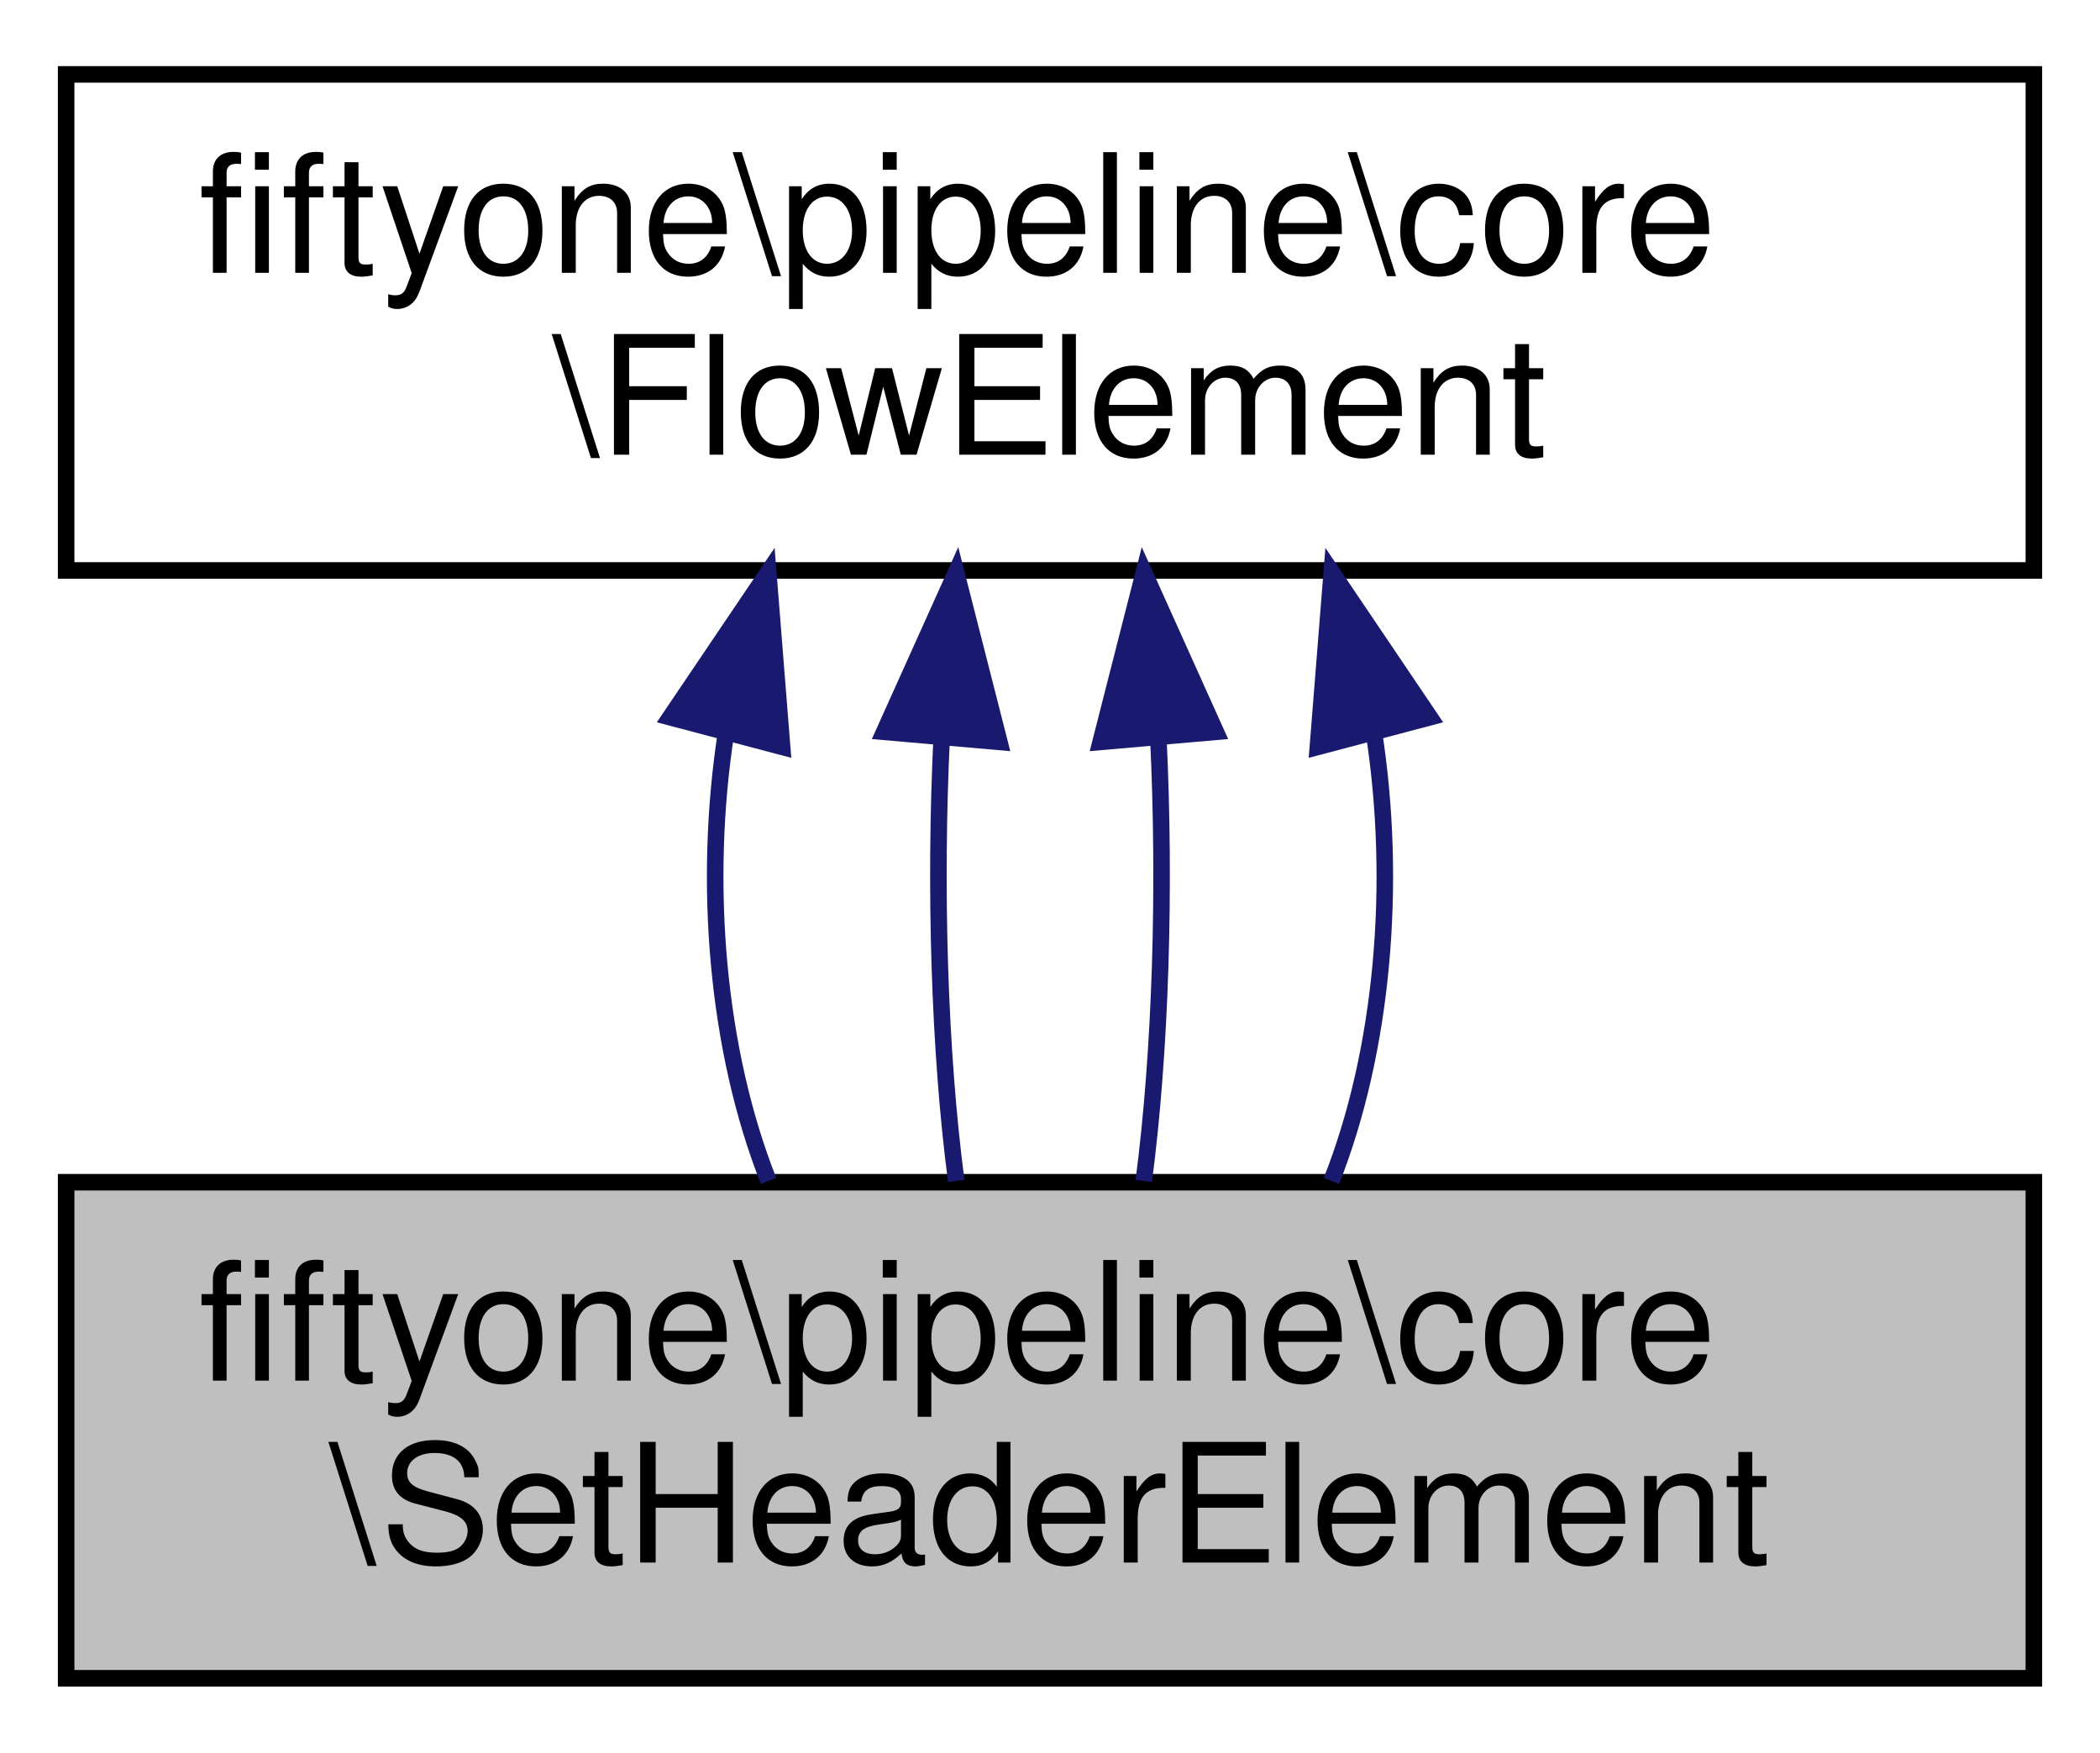
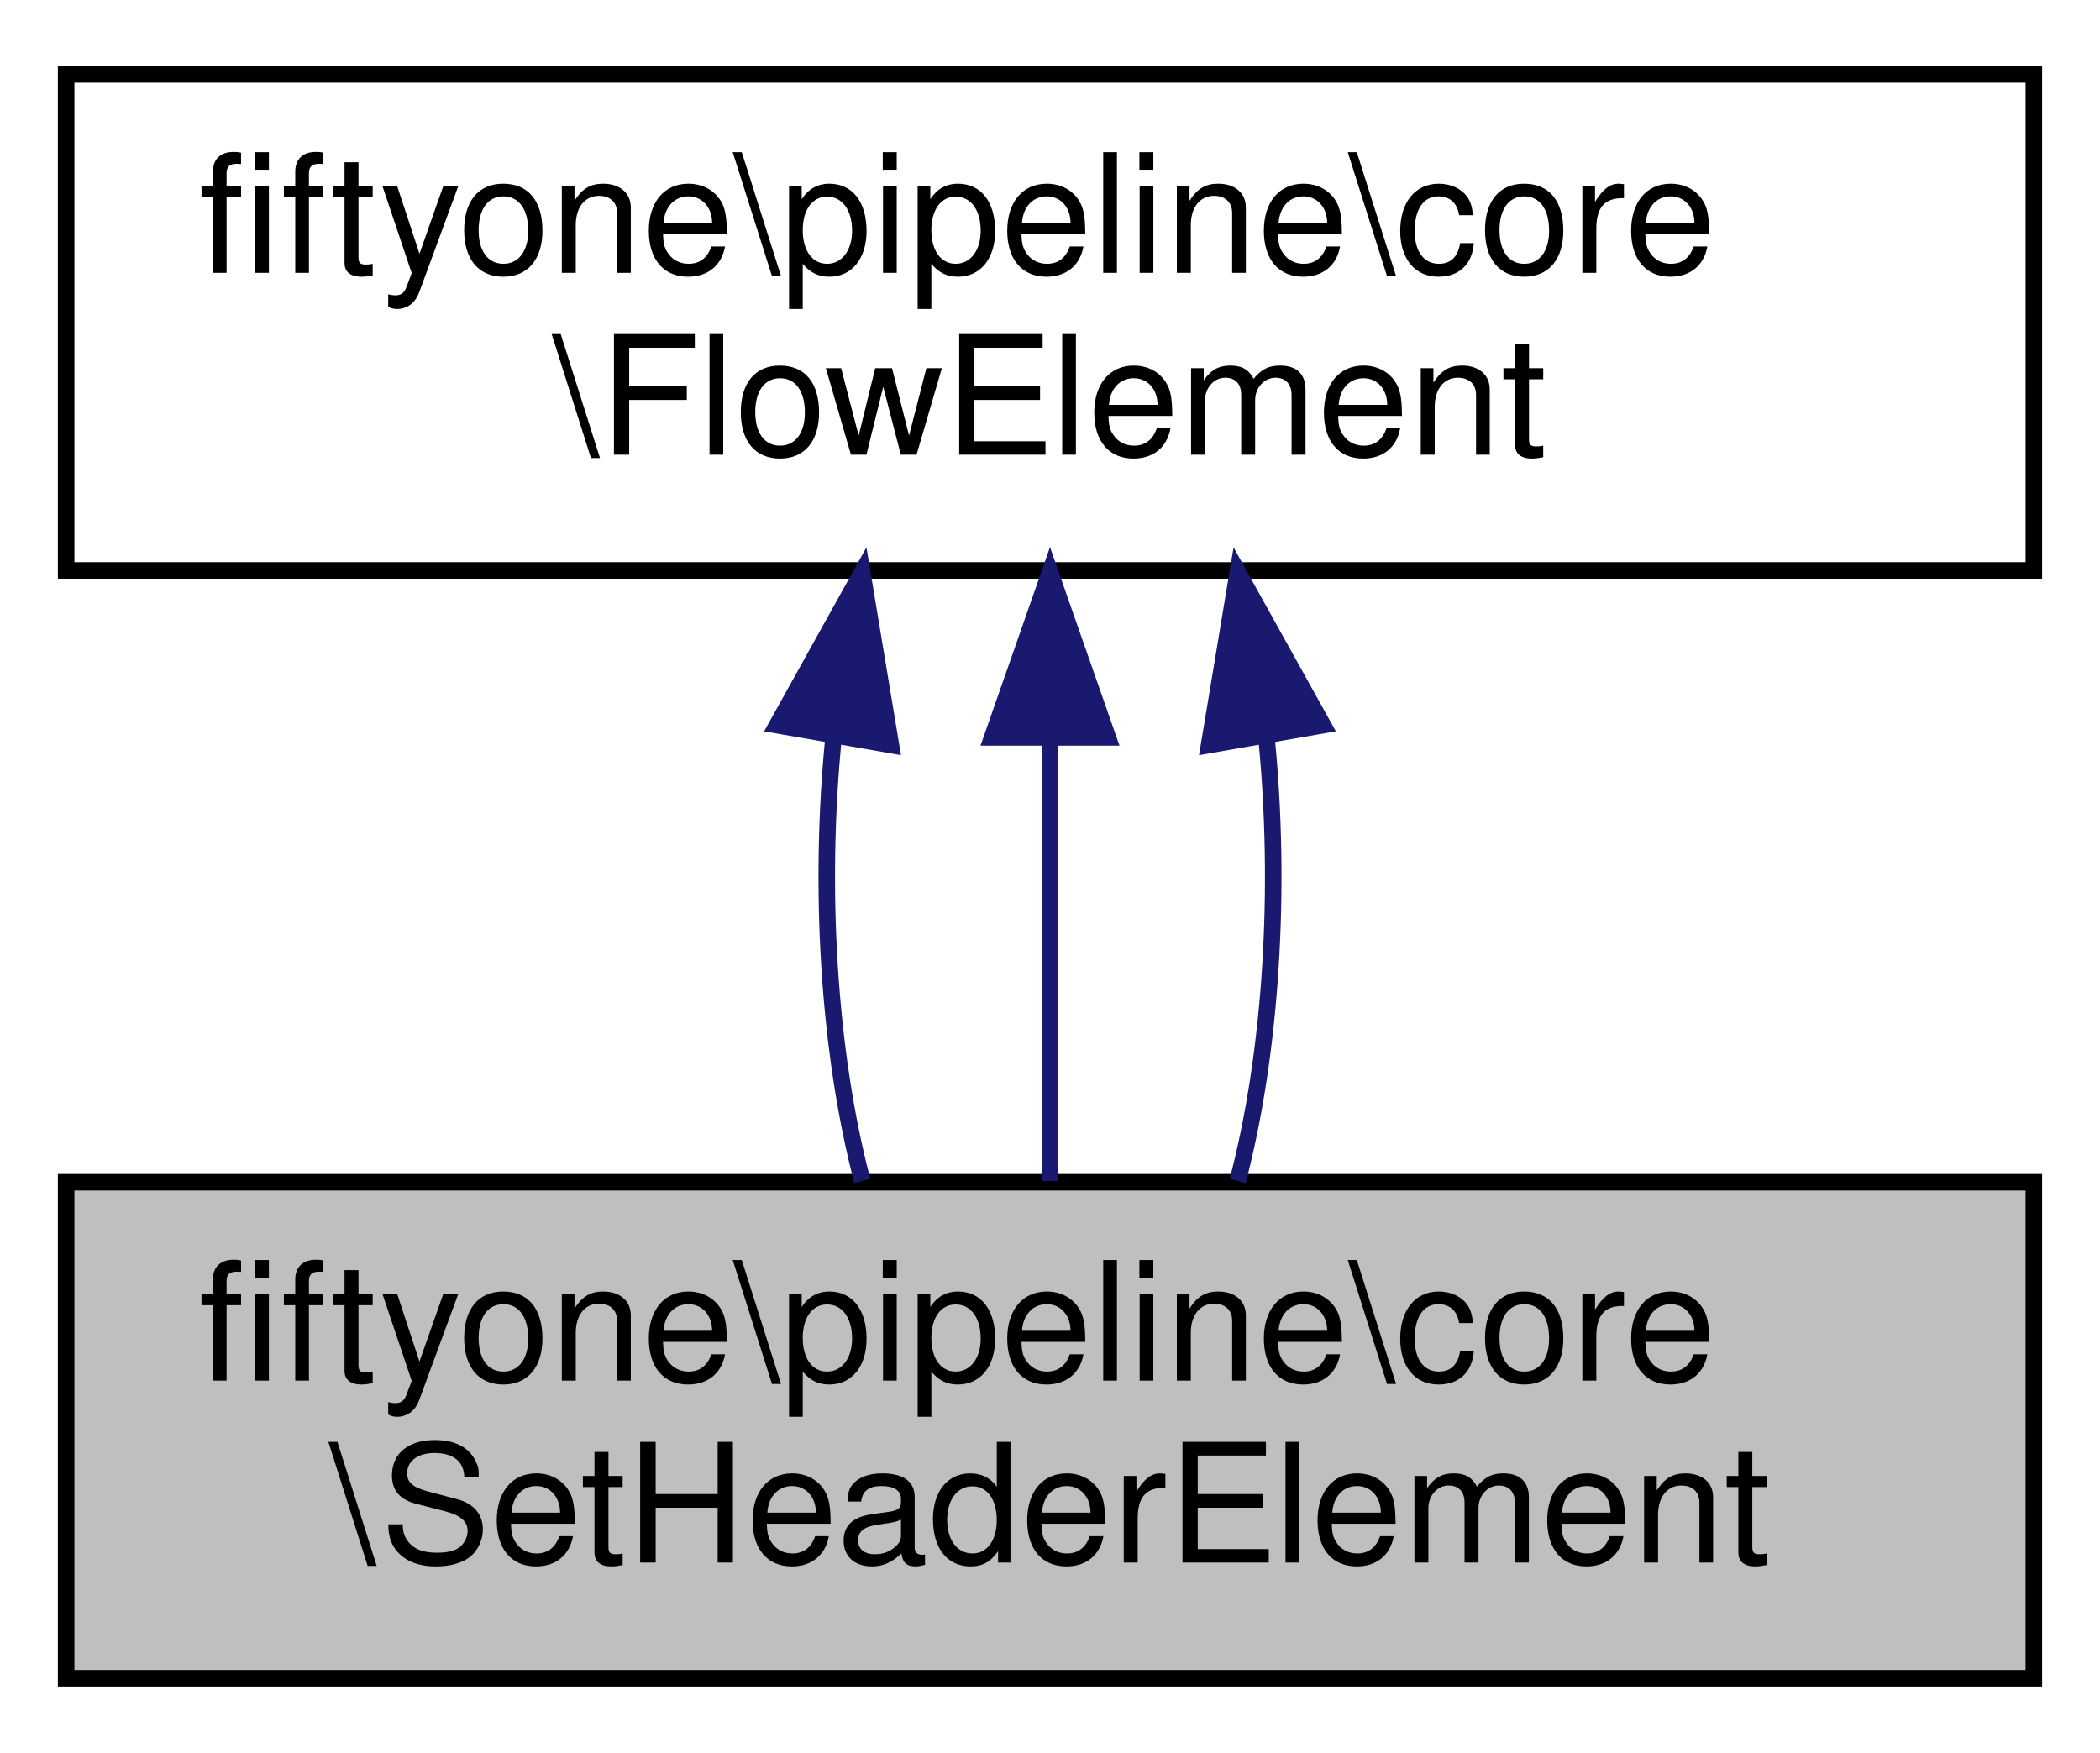
<svg xmlns="http://www.w3.org/2000/svg" xmlns:xlink="http://www.w3.org/1999/xlink" width="127pt" height="106pt" viewBox="0.00 0.00 127.00 106.00">
  <g id="graph0" class="graph" transform="scale(1 1) rotate(0) translate(4 102)">
    <g id="node1" class="node">
      <g id="a_node1">
        <a xlink:title="Set response headers element class.">
          <polygon fill="#bfbfbf" stroke="black" points="0,-0.5 0,-30.5 119,-30.5 119,-0.5 0,-0.5" />
          <text text-anchor="start" x="8" y="-18.5" font-family="Helvetica,sans-Serif" font-size="10.00">fiftyone\pipeline\core</text>
          <text text-anchor="middle" x="59.5" y="-7.5" font-family="Helvetica,sans-Serif" font-size="10.00">\SetHeaderElement</text>
        </a>
      </g>
    </g>
    <g id="node2" class="node">
      <g id="a_node2">
        <a xlink:href="classfiftyone_1_1pipeline_1_1core_1_1_flow_element.html" target="_top" xlink:title="A FlowElement is placed inside a Pipeline It receives Evidence via a FlowData object It uses this to ...">
          <polygon fill="none" stroke="black" points="0,-67.5 0,-97.5 119,-97.5 119,-67.5 0,-67.5" />
          <text text-anchor="start" x="8" y="-85.5" font-family="Helvetica,sans-Serif" font-size="10.00">fiftyone\pipeline\core</text>
          <text text-anchor="middle" x="59.5" y="-74.5" font-family="Helvetica,sans-Serif" font-size="10.00">\FlowElement</text>
        </a>
      </g>
    </g>
    <g id="edge1" class="edge">
-       <path fill="none" stroke="midnightblue" d="M39.91,-57.7C38.5,-48.59 39.35,-38.49 42.48,-30.58" />
-       <polygon fill="midnightblue" stroke="midnightblue" points="36.53,-58.62 42.46,-67.4 43.3,-56.83 36.53,-58.62" />
+       <path fill="none" stroke="midnightblue" d="M46.41,-57.4C45.51,-48.37 46.09,-38.41 48.15,-30.58" />
+       <polygon fill="midnightblue" stroke="midnightblue" points="42.99,-58.14 48.14,-67.4 49.88,-56.94 42.99,-58.14" />
    </g>
    <g id="edge2" class="edge">
-       <path fill="none" stroke="midnightblue" d="M52.95,-57.4C52.51,-48.37 52.8,-38.41 53.83,-30.58" />
-       <polygon fill="midnightblue" stroke="midnightblue" points="49.47,-57.74 53.82,-67.4 56.44,-57.13 49.47,-57.74" />
+       <path fill="none" stroke="midnightblue" d="M59.5,-57.11C59.5,-48.15 59.5,-38.32 59.5,-30.58" />
+       <polygon fill="midnightblue" stroke="midnightblue" points="56,-57.4 59.5,-67.4 63,-57.4 56,-57.4" />
    </g>
    <g id="edge3" class="edge">
-       <path fill="none" stroke="midnightblue" d="M66.05,-57.4C66.49,-48.37 66.2,-38.41 65.17,-30.58" />
-       <polygon fill="midnightblue" stroke="midnightblue" points="62.56,-57.13 65.18,-67.4 69.53,-57.74 62.56,-57.13" />
-     </g>
-     <g id="edge4" class="edge">
-       <path fill="none" stroke="midnightblue" d="M79.09,-57.7C80.5,-48.59 79.65,-38.49 76.52,-30.58" />
-       <polygon fill="midnightblue" stroke="midnightblue" points="75.7,-56.83 76.54,-67.4 82.47,-58.62 75.7,-56.83" />
+       <path fill="none" stroke="midnightblue" d="M72.59,-57.4C73.49,-48.37 72.91,-38.41 70.85,-30.58" />
+       <polygon fill="midnightblue" stroke="midnightblue" points="69.12,-56.94 70.86,-67.4 76.01,-58.14 69.12,-56.94" />
    </g>
  </g>
</svg>
